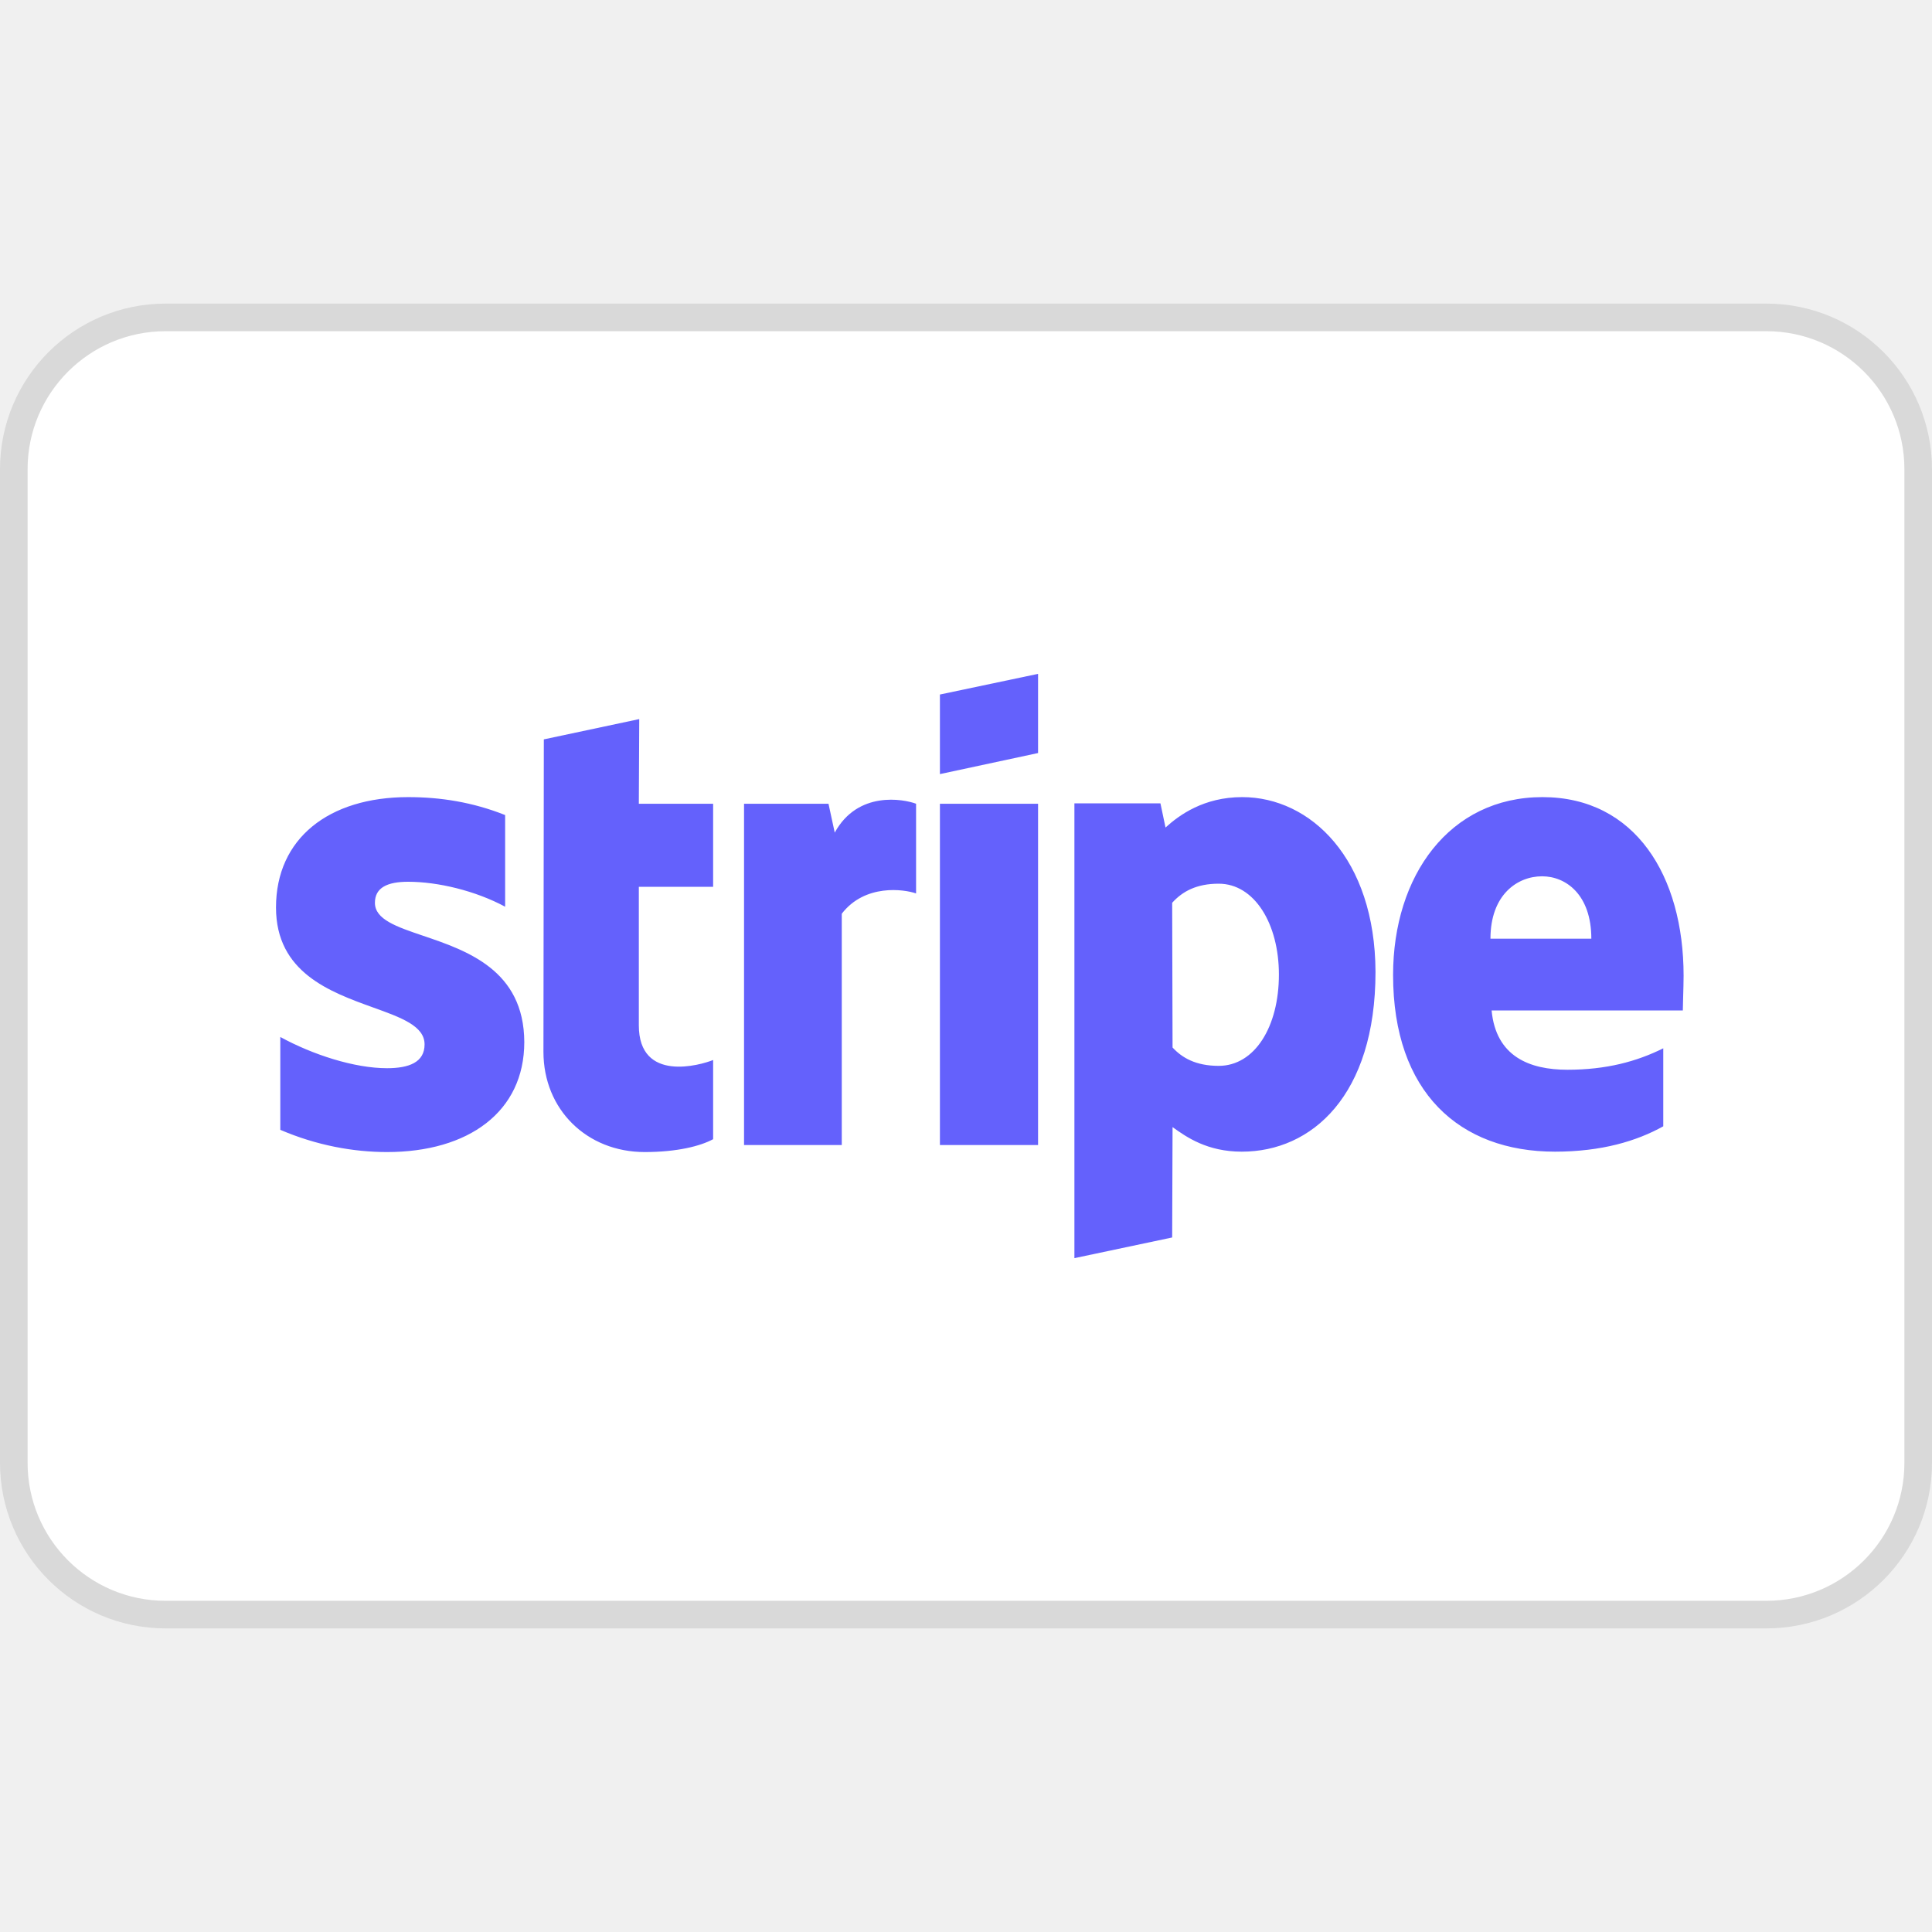
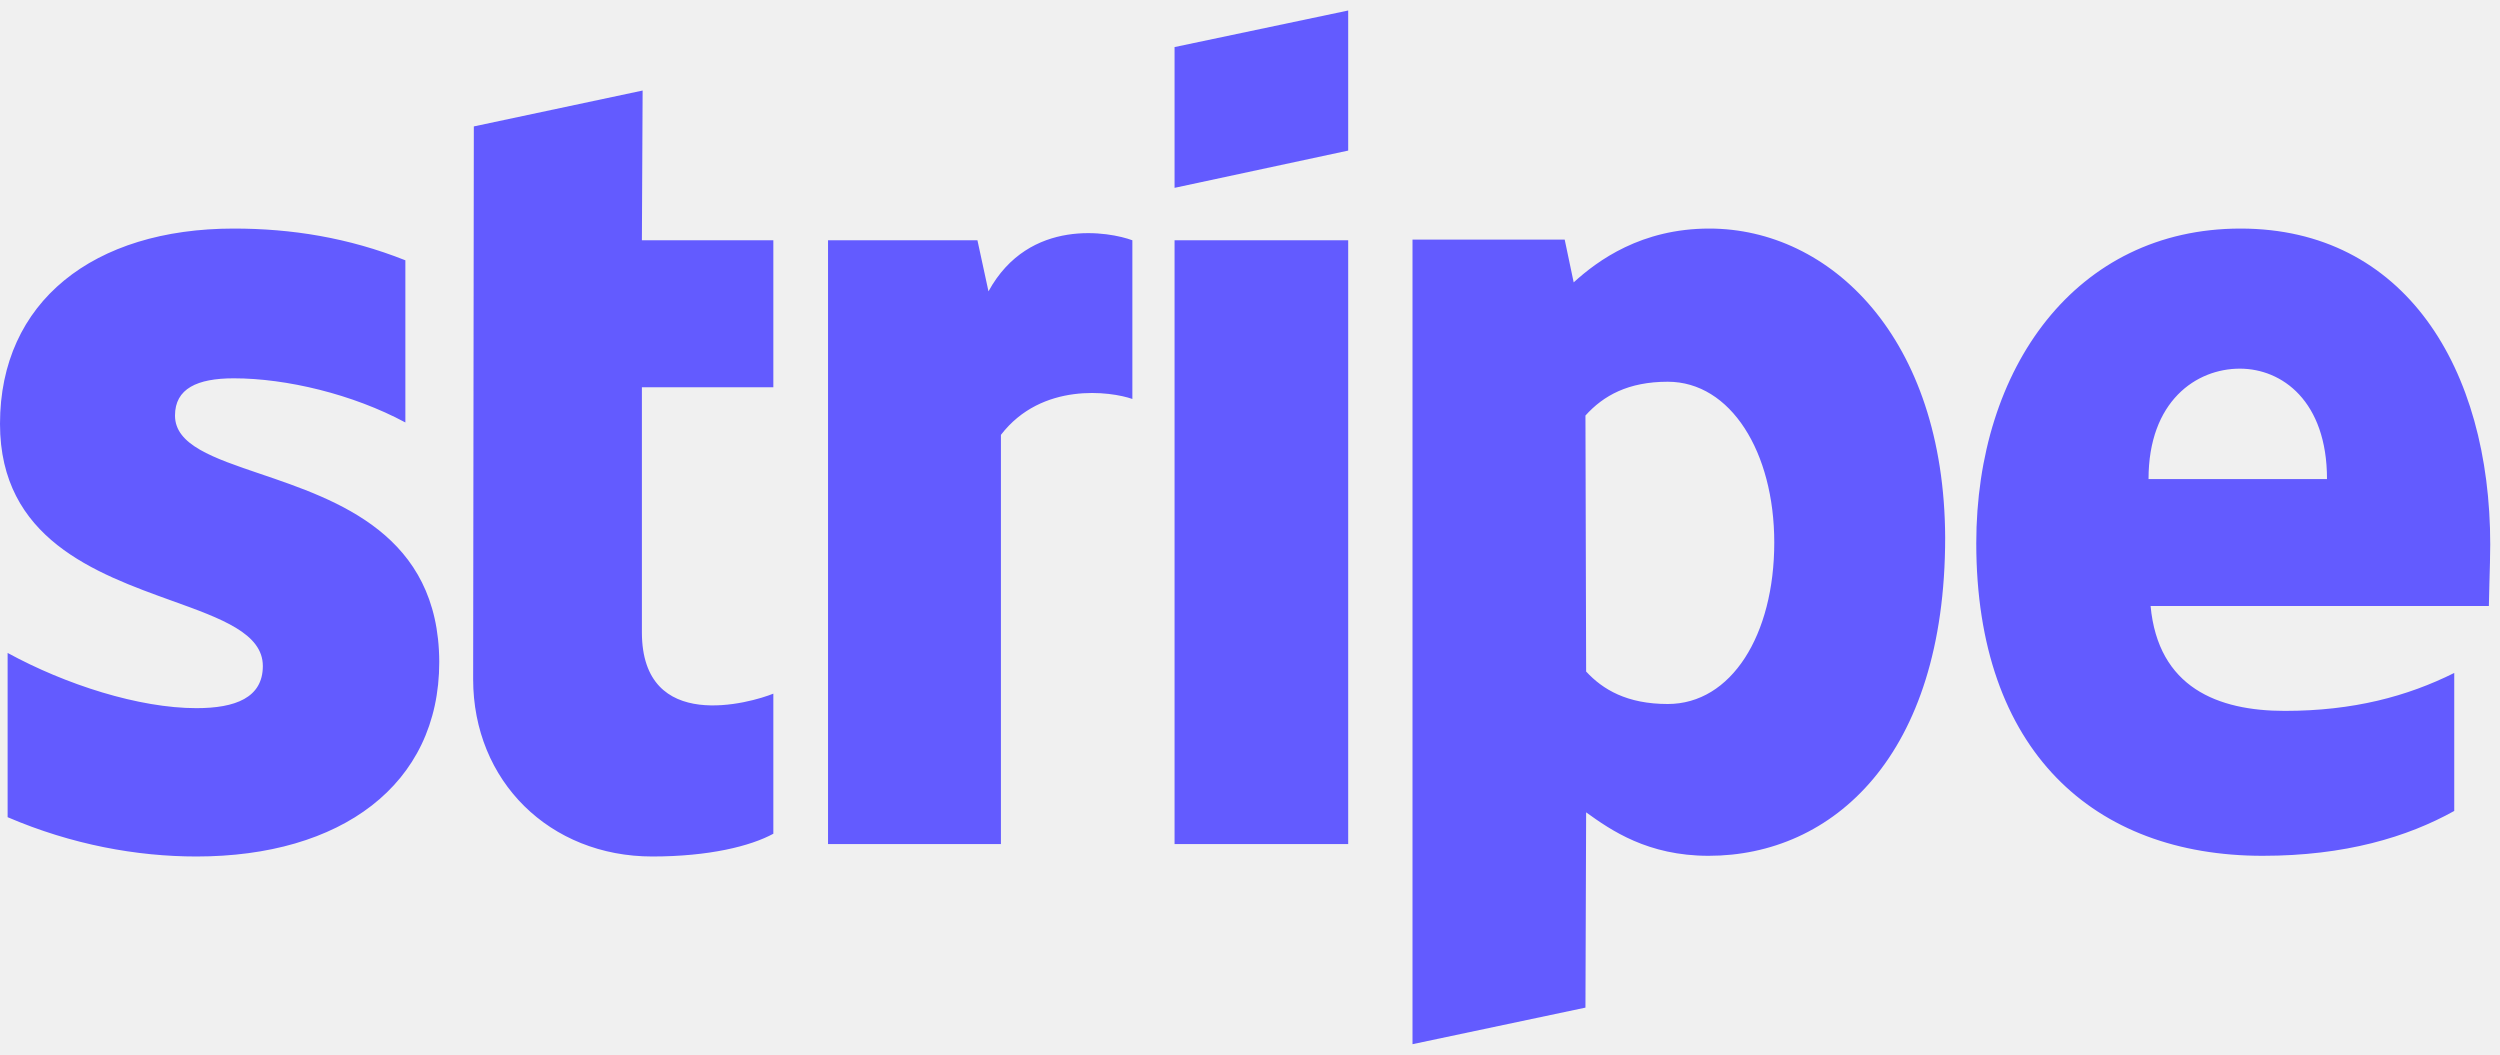
- <svg xmlns="http://www.w3.org/2000/svg" width="800px" height="800px" viewBox="0 -11 70 70" fill="none">
-   <rect x="0.5" y="0.5" width="69" height="47" rx="5.5" fill="white" stroke="#D9D9D9" />
-   <path fill-rule="evenodd" clip-rule="evenodd" d="M37.611 16.284L34.055 17.047V14.164L37.611 13.415V16.284ZM45.006 17.881C43.617 17.881 42.725 18.531 42.229 18.983L42.045 18.107H38.928V34.585L42.47 33.836L42.484 29.837C42.994 30.204 43.745 30.727 44.992 30.727C47.527 30.727 49.837 28.692 49.837 24.212C49.822 20.114 47.485 17.881 45.006 17.881ZM44.156 27.618C43.32 27.618 42.824 27.321 42.484 26.953L42.47 21.71C42.838 21.301 43.348 21.018 44.156 21.018C45.445 21.018 46.337 22.459 46.337 24.311C46.337 26.204 45.459 27.618 44.156 27.618ZM61 24.353C61 20.735 59.243 17.881 55.886 17.881C52.514 17.881 50.474 20.735 50.474 24.325C50.474 28.579 52.883 30.727 56.339 30.727C58.025 30.727 59.3 30.345 60.263 29.808V26.982C59.3 27.462 58.195 27.759 56.792 27.759C55.418 27.759 54.2 27.279 54.044 25.611H60.972C60.972 25.533 60.977 25.357 60.983 25.153L60.983 25.153V25.152V25.152V25.152V25.152C60.991 24.875 61 24.549 61 24.353ZM54.002 23.011C54.002 21.414 54.979 20.75 55.872 20.75C56.736 20.75 57.657 21.414 57.657 23.011H54.002ZM34.055 18.121H37.611V30.487H34.055V18.121ZM30.018 18.121L30.244 19.167C31.08 17.64 32.738 17.951 33.191 18.121V21.371C32.752 21.216 31.335 21.018 30.499 22.106V30.487H26.958V18.121H30.018ZM23.161 15.054L19.704 15.789L19.69 27.109C19.69 29.201 21.262 30.741 23.359 30.741C24.521 30.741 25.371 30.529 25.838 30.275V27.406C25.385 27.59 23.146 28.24 23.146 26.148V21.131H25.838V18.121H23.146L23.161 15.054ZM14.788 20.948C14.037 20.948 13.584 21.159 13.584 21.711C13.584 22.312 14.364 22.577 15.332 22.905C16.91 23.441 18.987 24.145 18.996 26.756C18.996 29.285 16.97 30.741 14.023 30.741C12.805 30.741 11.473 30.501 10.156 29.936V26.572C11.346 27.222 12.848 27.703 14.023 27.703C14.817 27.703 15.383 27.491 15.383 26.84C15.383 26.174 14.538 25.869 13.517 25.502C11.962 24.941 10 24.235 10 21.88C10 19.379 11.912 17.881 14.788 17.881C15.964 17.881 17.126 18.064 18.302 18.531V21.852C17.225 21.273 15.865 20.948 14.788 20.948Z" fill="#6461FC" />
+ <svg xmlns="http://www.w3.org/2000/svg" viewBox="10 13.2 51.2 21.6" fill="none" role="img" aria-label="Stripe">
+   <path fill-rule="evenodd" clip-rule="evenodd" d="M37.611 16.284L34.055 17.047V14.164L37.611 13.415V16.284ZM45.006 17.881C43.617 17.881 42.725 18.531 42.229 18.983L42.045 18.107H38.928V34.585L42.47 33.836L42.484 29.837C42.994 30.204 43.745 30.727 44.992 30.727C47.527 30.727 49.837 28.692 49.837 24.212C49.822 20.114 47.485 17.881 45.006 17.881ZM44.156 27.618C43.32 27.618 42.824 27.321 42.484 26.953L42.47 21.71C42.838 21.301 43.348 21.018 44.156 21.018C45.445 21.018 46.337 22.459 46.337 24.311C46.337 26.204 45.459 27.618 44.156 27.618ZM61 24.353C61 20.735 59.243 17.881 55.886 17.881C52.514 17.881 50.474 20.735 50.474 24.325C50.474 28.579 52.883 30.727 56.339 30.727C58.025 30.727 59.3 30.345 60.263 29.808V26.982C59.3 27.462 58.195 27.759 56.792 27.759C55.418 27.759 54.2 27.279 54.044 25.611H60.972C60.972 25.533 60.977 25.357 60.983 25.153L60.983 25.153V25.152V25.152V25.152V25.152C60.991 24.875 61 24.549 61 24.353ZM54.002 23.011C54.002 21.414 54.979 20.75 55.872 20.75C56.736 20.75 57.657 21.414 57.657 23.011H54.002ZM34.055 18.121H37.611V30.487H34.055V18.121ZM30.018 18.121L30.244 19.167C31.08 17.64 32.738 17.951 33.191 18.121V21.371C32.752 21.216 31.335 21.018 30.499 22.106V30.487H26.958V18.121H30.018ZM23.161 15.054L19.704 15.789L19.69 27.109C19.69 29.201 21.262 30.741 23.359 30.741C24.521 30.741 25.371 30.529 25.838 30.275V27.406C25.385 27.59 23.146 28.24 23.146 26.148V21.131H25.838V18.121H23.146L23.161 15.054ZM14.788 20.948C14.037 20.948 13.584 21.159 13.584 21.711C13.584 22.312 14.364 22.577 15.332 22.905C16.91 23.441 18.987 24.145 18.996 26.756C18.996 29.285 16.97 30.741 14.023 30.741C12.805 30.741 11.473 30.501 10.156 29.936V26.572C11.346 27.222 12.848 27.703 14.023 27.703C14.817 27.703 15.383 27.491 15.383 26.84C15.383 26.174 14.538 25.869 13.517 25.502C11.962 24.941 10 24.235 10 21.88C10 19.379 11.912 17.881 14.788 17.881C15.964 17.881 17.126 18.064 18.302 18.531V21.852C17.225 21.273 15.865 20.948 14.788 20.948Z" fill="#635BFF" />
</svg>
